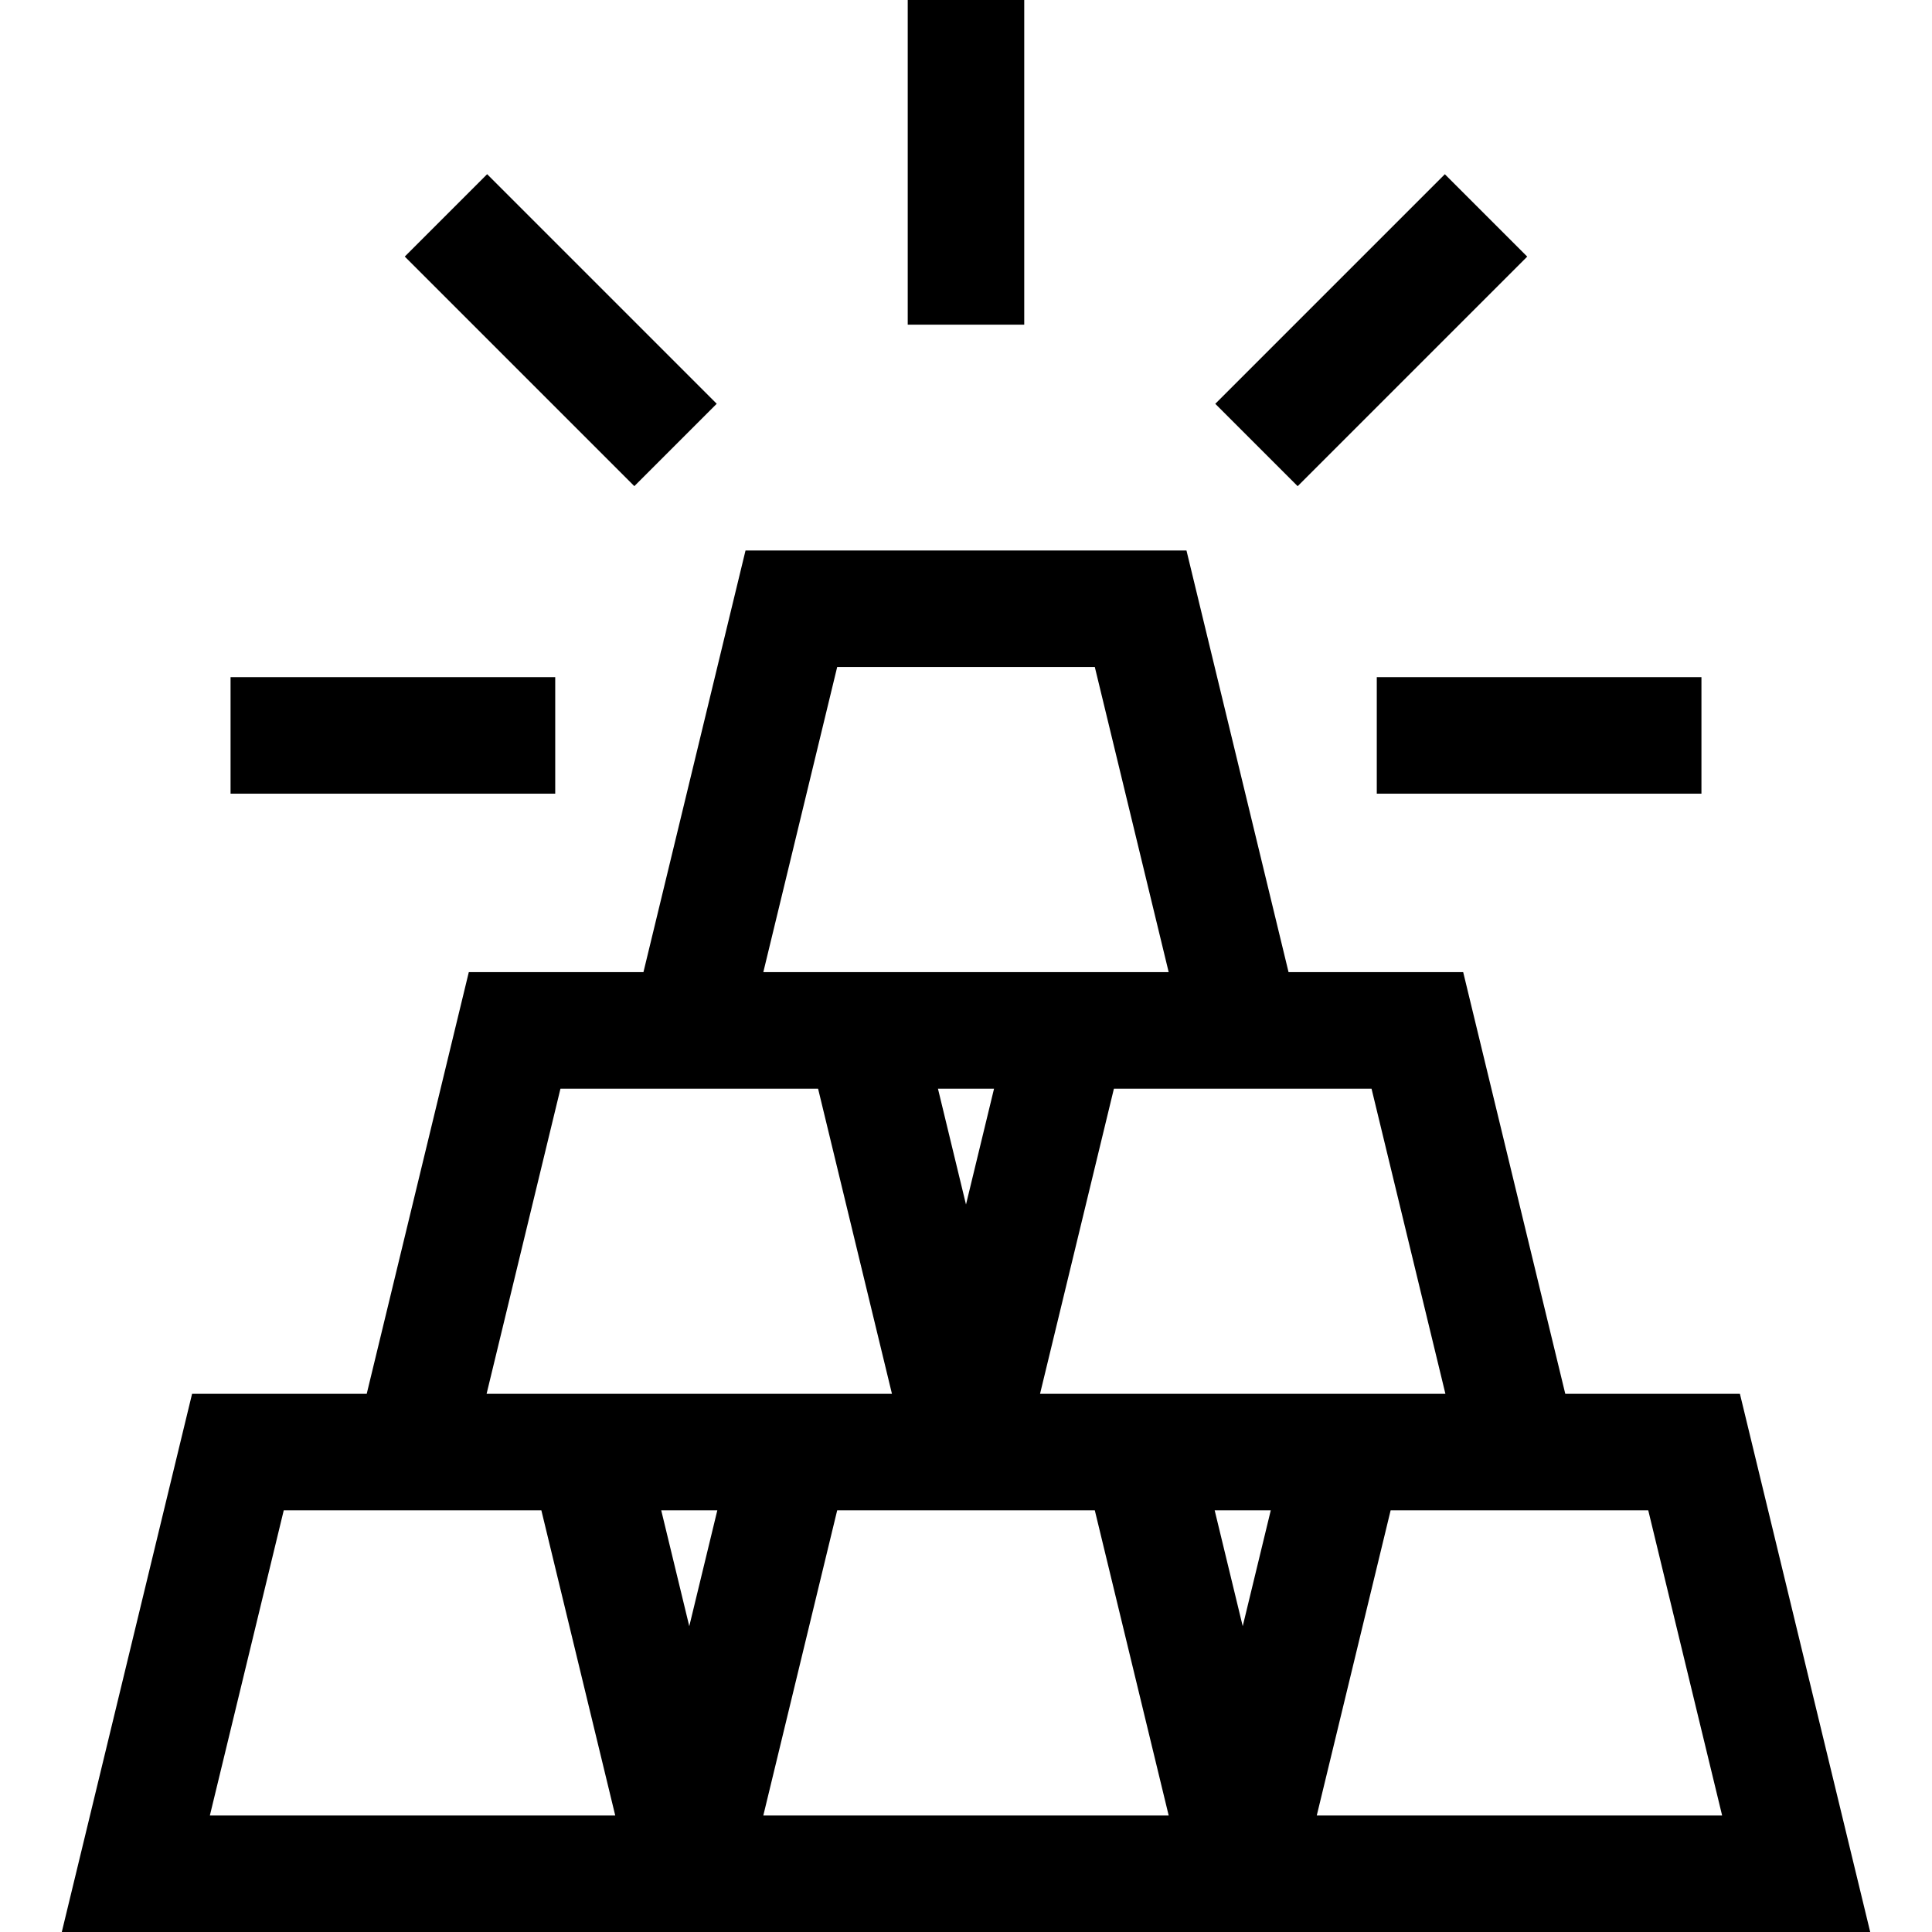
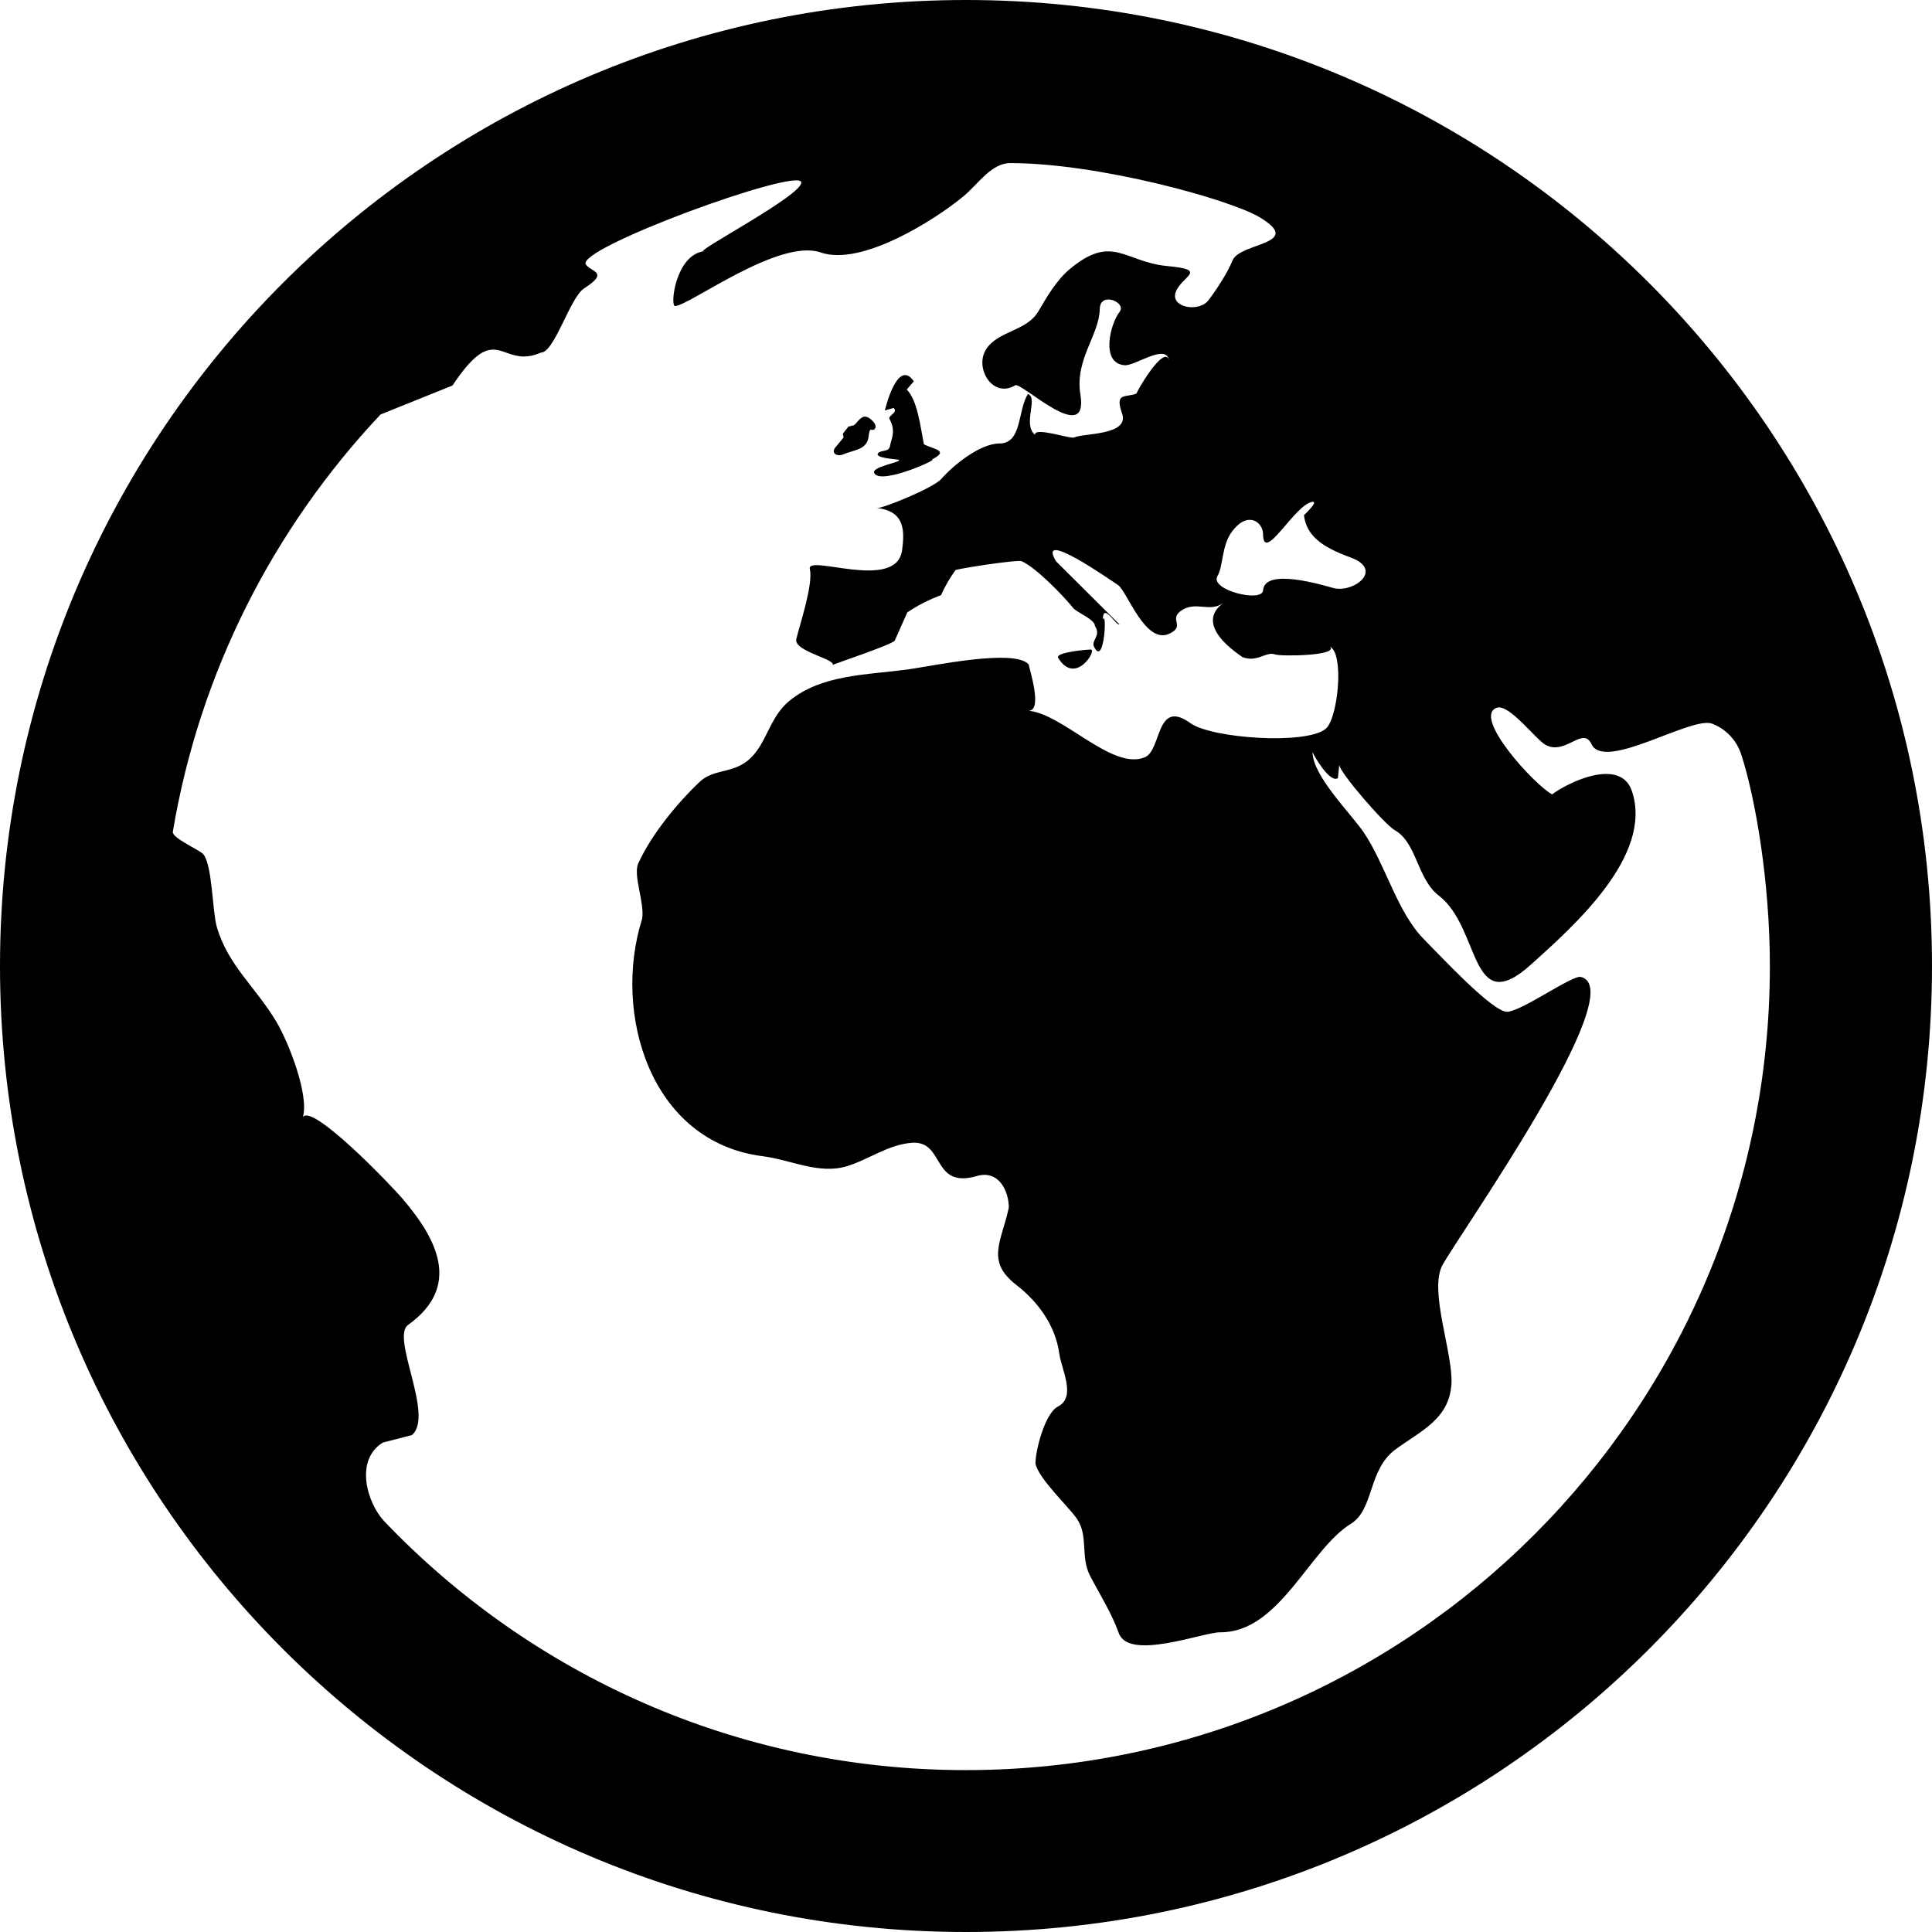
- <svg xmlns="http://www.w3.org/2000/svg" version="1.1" id="Layer_1" x="0px" y="0px" viewBox="0 0 512 512" style="enable-background:new 0 0 512 512;" xml:space="preserve">
-   <g>
-     <g>
-       <path d="M461.096,369.378h-46.281l-27.054-111.748H341.48l-27.054-111.748H197.572l-27.054,111.748h-46.281L97.184,369.378H50.903    L16.375,512h146.669h39.242h107.428h39.242h146.669L461.096,369.378z M221.865,176.756h68.27l19.579,80.873h-38.806h-29.816    h-38.806L221.865,176.756z M263.433,288.504l-7.434,30.703l-7.433-30.703H263.433z M55.617,481.125l19.579-80.872H89.71h53.756    l19.578,80.872H55.617z M182.665,430.955l-7.433-30.702h14.865L182.665,430.955z M197.572,369.378h-29.815H128.95l19.579-80.873    h14.514h53.756l19.579,80.873H197.572z M202.286,481.125l19.579-80.872h14.514h39.242h14.514l19.579,80.872H202.286z     M329.334,430.955l-7.433-30.702h14.865L329.334,430.955z M314.426,369.378h-38.806l19.579-80.873h53.756h14.514l19.579,80.873    h-38.807H314.426z M348.955,481.125l19.578-80.872h53.756h14.514l19.579,80.872H348.955z" />
-     </g>
-   </g>
-   <g>
-     <g>
-       <rect x="240.558" width="30.875" height="86.039" />
-     </g>
-   </g>
-   <g>
-     <g>
-       <rect x="133.165" y="44.477" transform="matrix(0.7071 -0.7071 0.7071 0.7071 -18.3443 130.7044)" width="30.875" height="86.038" />
-     </g>
-   </g>
-   <g>
-     <g>
-       <rect x="61.101" y="179.456" width="86.039" height="30.875" />
-     </g>
-   </g>
-   <g>
-     <g>
-       <rect x="364.861" y="179.456" width="86.039" height="30.875" />
-     </g>
-   </g>
-   <g>
-     <g>
-       <rect x="320.38" y="72.067" transform="matrix(0.7071 -0.7071 0.7071 0.7071 44.5618 282.5914)" width="86.038" height="30.875" />
-     </g>
-   </g>
-   <g>
- </g>
-   <g>
- </g>
-   <g>
- </g>
-   <g>
- </g>
-   <g>
- </g>
-   <g>
- </g>
-   <g>
- </g>
-   <g>
- </g>
-   <g>
- </g>
-   <g>
- </g>
-   <g>
- </g>
-   <g>
- </g>
-   <g>
- </g>
-   <g>
- </g>
-   <g>
- </g>
+ <svg xmlns="http://www.w3.org/2000/svg" width="24" height="24" viewBox="0 0 24 24">
+   <path d="M13.144 8.171c-.035-.066.342-.102.409-.102.074.009-.196.452-.409.102zm-2.152-3.072l.108-.031c.064.055-.072.095-.051.136.086.155.021.248.008.332-.014.085-.104.048-.149.093-.053.066.258.075.262.085.011.033-.375.089-.304.171.096.136.824-.195.708-.176.225-.113.029-.125-.097-.19-.043-.215-.079-.547-.213-.68l.088-.102c-.206-.299-.36.362-.36.362zm13.008 6.901c0 6.627-5.373 12-12 12-6.628 0-12-5.373-12-12s5.372-12 12-12c6.627 0 12 5.373 12 12zm-8.31-5.371c-.006-.146-.19-.284-.382-.031-.135.174-.111.439-.184.557-.104.175.567.339.567.174.025-.277.732-.063.87-.025.248.069.643-.226.211-.381-.355-.13-.542-.269-.574-.523 0 0 .188-.176.106-.166-.218.027-.614.786-.614.395zm6.296 5.371c0-1.035-.177-2.08-.357-2.632-.058-.174-.189-.312-.359-.378-.256-.1-1.337.597-1.5.254-.107-.229-.324.146-.572.008-.12-.066-.454-.515-.605-.46-.309.111.474.964.688 1.076.201-.152.852-.465.992-.038.268.804-.737 1.685-1.251 2.149-.768.694-.624-.449-1.147-.852-.275-.211-.272-.66-.55-.815-.124-.07-.693-.725-.688-.813l-.017.166c-.094.071-.294-.268-.315-.321 0 .295.48.765.639 1.001.271.405.416.995.748 1.326.178.178.858.914 1.035.898.193-.017.803-.458.911-.433.644.152-1.516 3.205-1.721 3.583-.169.317.138 1.101.113 1.476-.029.433-.37.573-.693.809-.346.253-.265.745-.556.925-.517.318-.889 1.353-1.623 1.348-.216-.001-1.14.36-1.261.007-.094-.256-.22-.45-.353-.703-.13-.248-.015-.505-.173-.724-.109-.152-.475-.497-.508-.677-.002-.155.117-.626.28-.708.229-.117.044-.458.016-.656-.048-.354-.267-.646-.53-.851-.389-.299-.188-.537-.097-.964 0-.204-.124-.472-.398-.392-.564.164-.393-.44-.804-.413-.296.021-.538.209-.813.292-.346.104-.7-.082-1.042-.125-1.407-.178-1.866-1.786-1.499-2.946.037-.19-.114-.542-.048-.689.158-.352.48-.747.762-1.014.158-.15.361-.112.547-.229.287-.181.291-.553.572-.781.4-.325.946-.318 1.468-.388.278-.037 1.336-.266 1.503-.06 0 .038.191.604-.019.572.433.023 1.05.749 1.461.579.211-.088.134-.736.567-.423.262.188 1.436.272 1.68.069.15-.124.234-.93.052-1.021.116.115-.611.124-.679.098-.12-.044-.232.114-.425.025.116.055-.646-.354-.218-.667-.179.131-.346-.037-.539.107-.133.108.062.18-.128.274-.302.153-.53-.525-.644-.602-.116-.076-1.014-.706-.77-.295l.789.785c-.039.025-.207-.286-.207-.059.053-.135.02.579-.104.347-.055-.089.09-.139.006-.268 0-.085-.228-.168-.272-.226-.125-.155-.457-.497-.637-.579-.05-.023-.764.087-.824.11-.07.098-.13.201-.179.311-.148.055-.287.126-.419.214l-.157.353c-.068.061-.765.291-.769.3.029-.075-.487-.171-.453-.321.038-.165.213-.68.168-.868-.048-.197 1.074.284 1.146-.235.029-.225.046-.487-.313-.525.068.008.695-.246.799-.36.146-.168.481-.442.724-.442.284 0 .223-.413.354-.615.131.053-.07.376.087.507-.01-.103.445.057.489.033.104-.054.684-.022.594-.294-.1-.277.051-.195.181-.253-.022.009.34-.619.402-.413-.043-.212-.421.074-.553.063-.305-.024-.176-.52-.061-.665.089-.115-.243-.256-.247-.036-.006.329-.312.627-.241 1.064.108.659-.735-.159-.809-.114-.28.17-.509-.214-.364-.444.148-.235.505-.224.652-.476.104-.178.225-.385.385-.52.535-.449.683-.09 1.216-.041.521.048.176.124.104.324-.069.19.286.258.409.099.07-.092.229-.323.298-.494.089-.222.901-.197.334-.536-.374-.223-2.004-.672-3.096-.672-.236 0-.401.263-.581.412-.356.295-1.268.874-1.775.698-.519-.179-1.63.66-1.808.666-.065.004.004-.634.358-.681-.153.023 1.247-.707 1.209-.859-.046-.18-2.799.822-2.676 1.023.059.092.299.092-.016.294-.18.109-.372.801-.541.801-.505.221-.537-.435-1.099.409l-.894.36c-1.328 1.411-2.247 3.198-2.58 5.183-.013.079.334.226.379.28.112.134.112.712.167.901.138.478.479.744.74 1.179.154.259.41.914.329 1.186.108-.178 1.07.815 1.246 1.022.414.487.733 1.077.061 1.559-.217.156.33 1.129.048 1.368l-.361.093c-.356.219-.195.756.021.982 1.818 1.901 4.38 3.087 7.22 3.087 5.517 0 9.989-4.472 9.989-9.989zm-11.507-6.357c.125-.055.293-.053.311-.22.015-.148.044-.046.08-.1.035-.053-.067-.138-.11-.146-.064-.014-.108.069-.149.104l-.072.019-.068.087.008.048-.087.106c-.085.084.002.139.087.102z" />
</svg>
